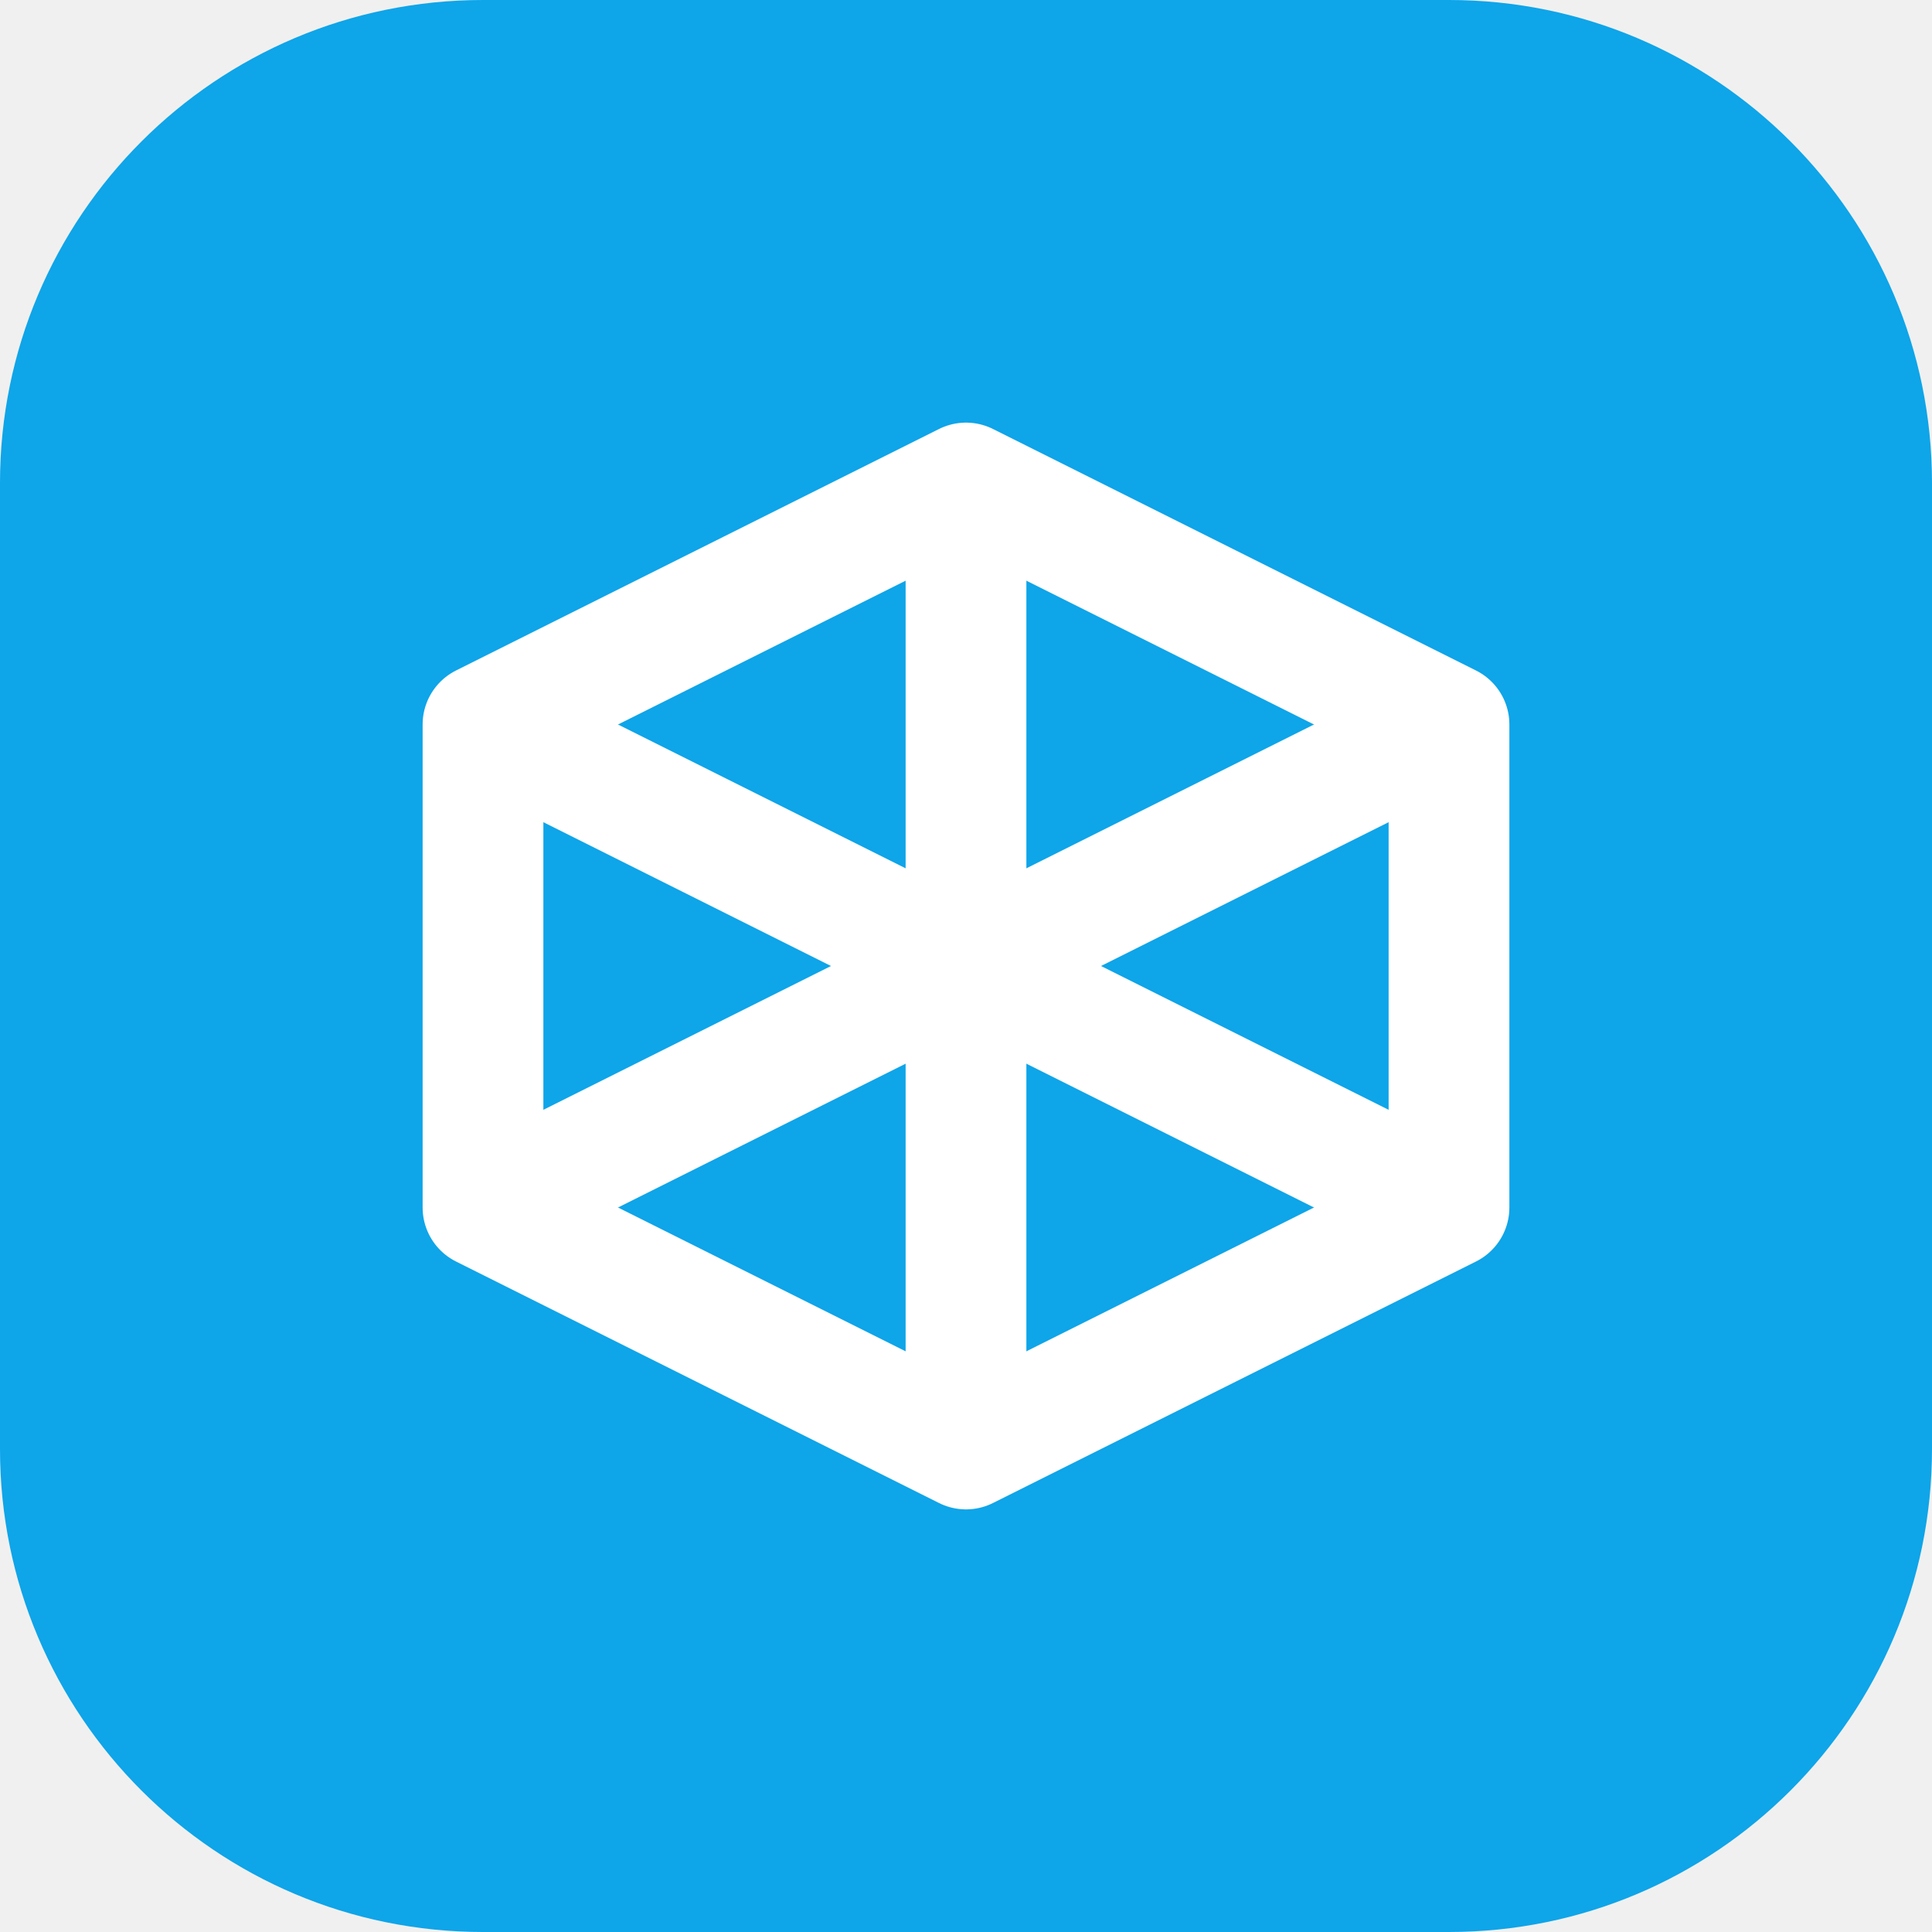
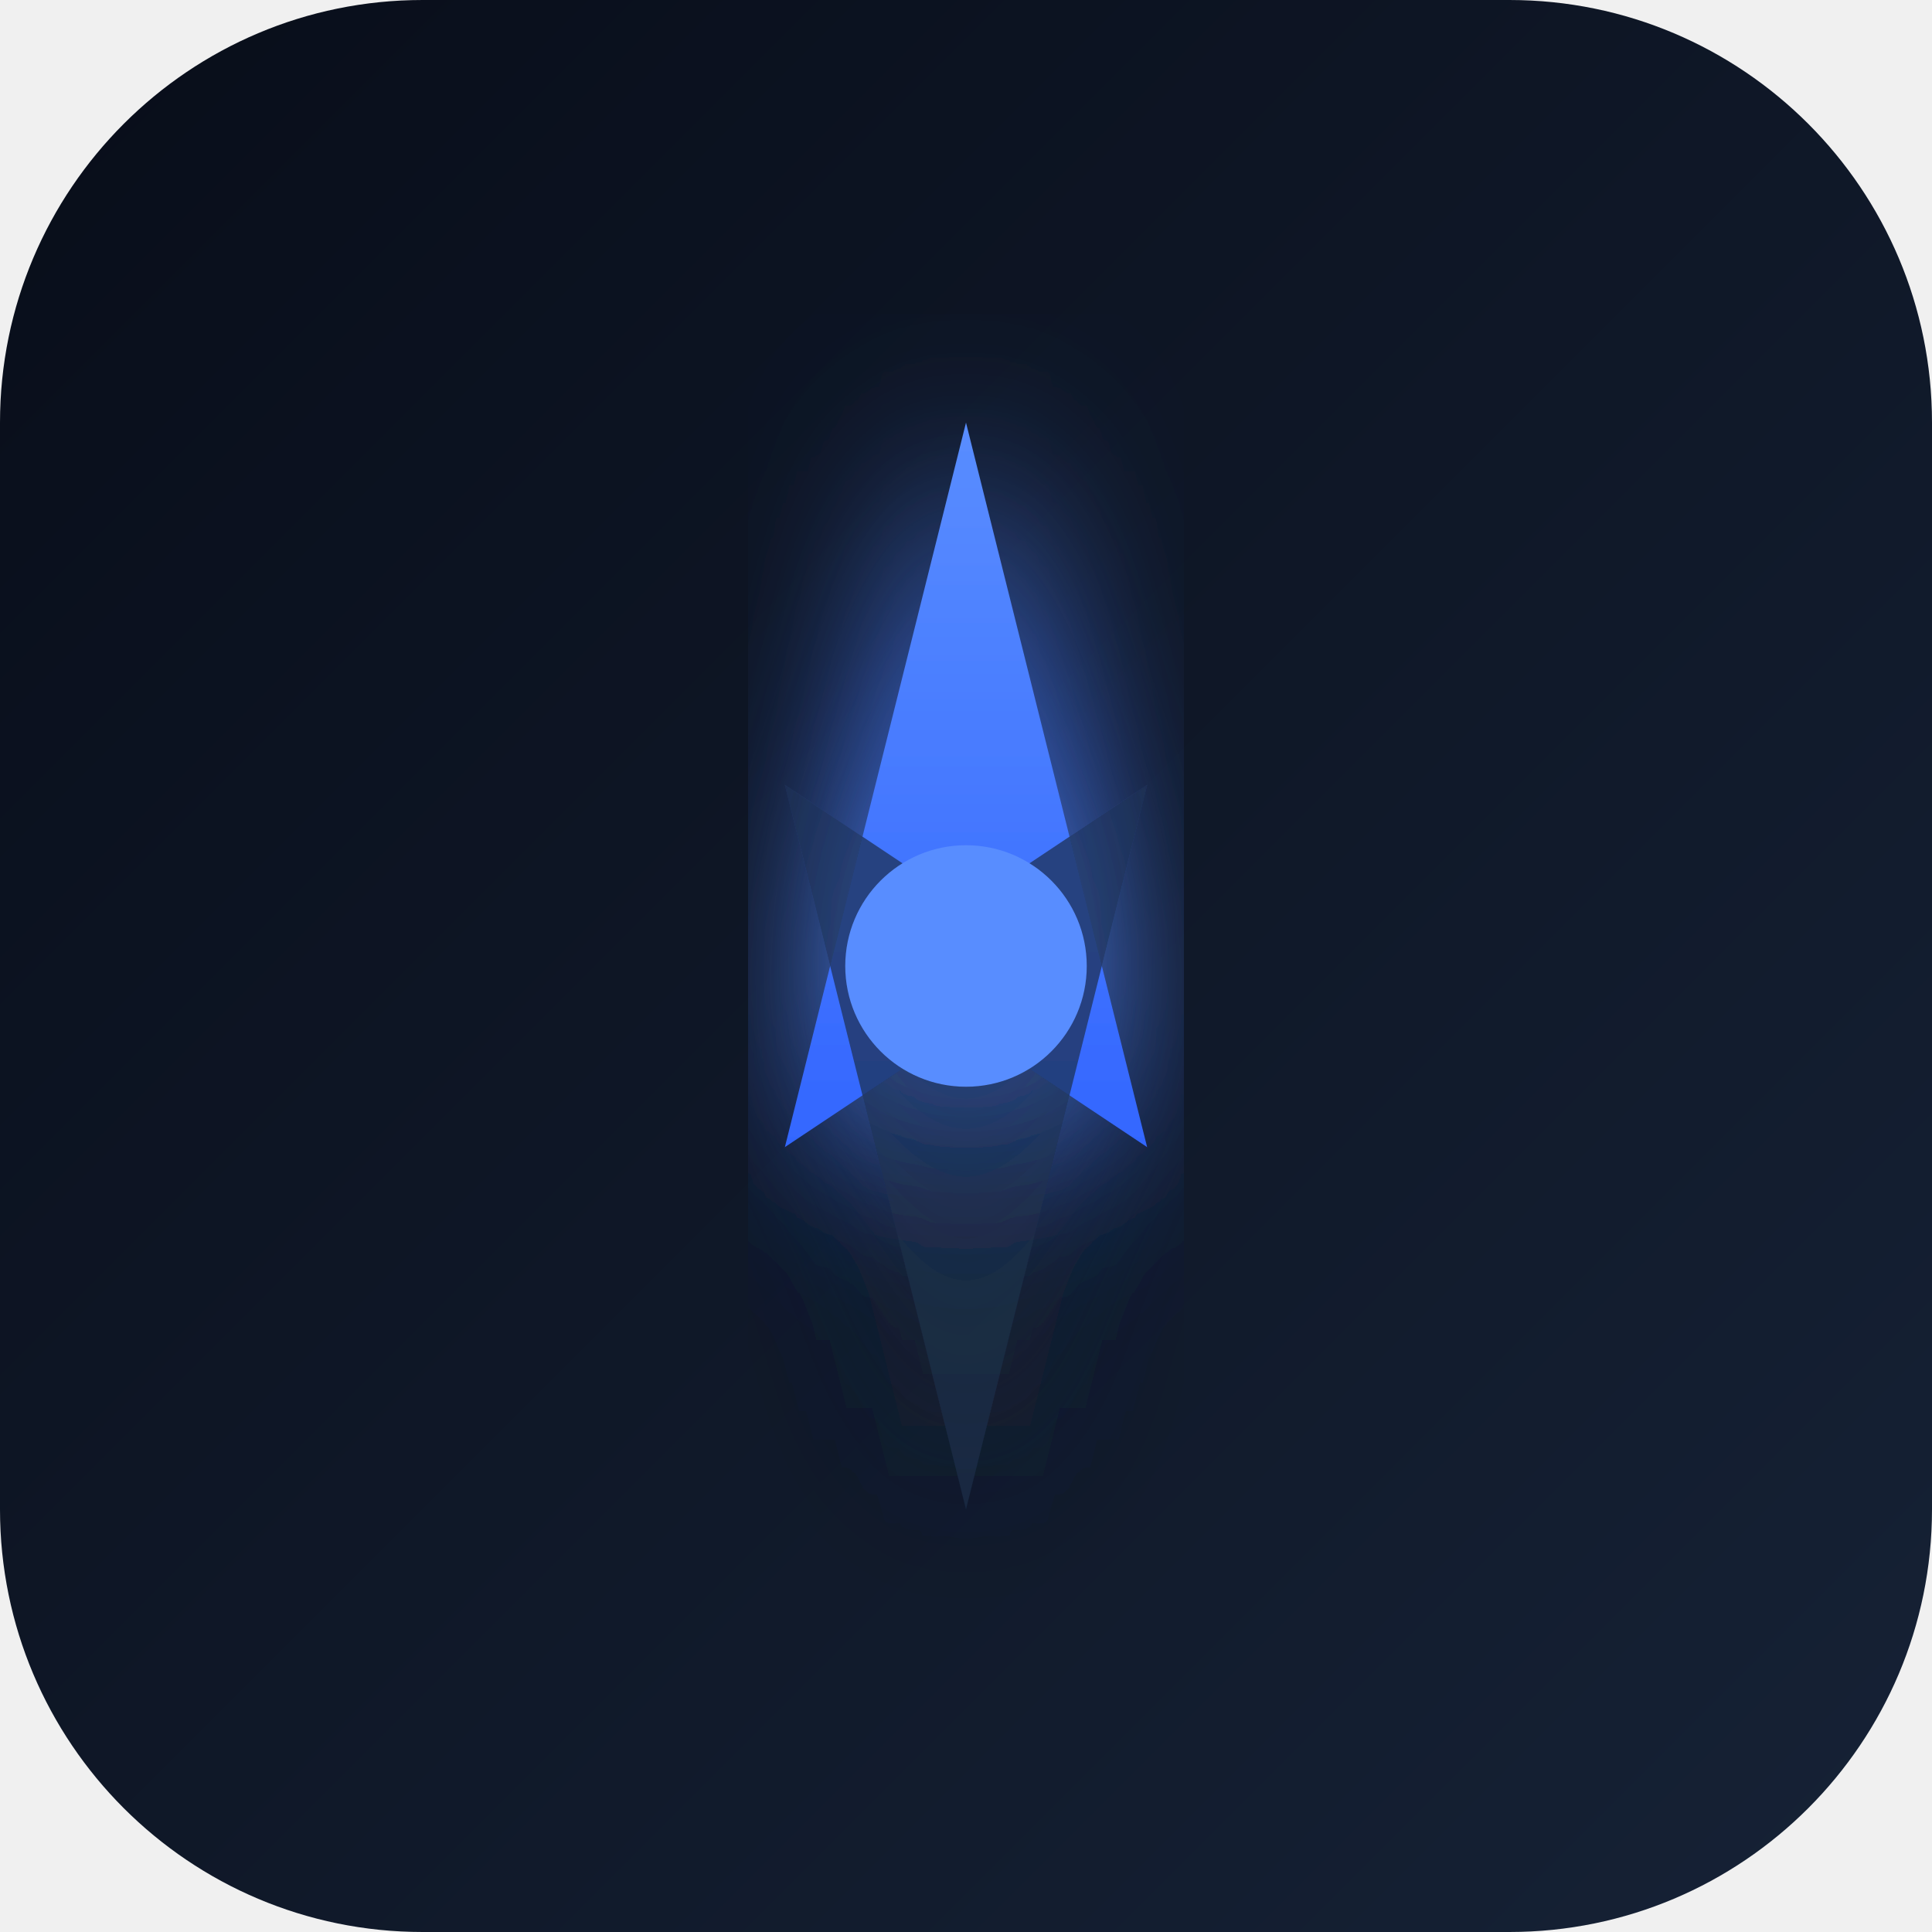
- <svg xmlns="http://www.w3.org/2000/svg" viewBox="0 0 32 32" fill="none">
-   <rect width="32" height="32" rx="8" fill="#0ea5e9" />
-   <path d="M8 12L16 8L24 12V20L16 24L8 20V12Z" stroke="white" stroke-width="2" stroke-linejoin="round" />
-   <path d="M16 8V24" stroke="white" stroke-width="2" />
-   <path d="M8 12L24 20" stroke="white" stroke-width="2" />
-   <path d="M24 12L8 20" stroke="white" stroke-width="2" />
+ <svg xmlns="http://www.w3.org/2000/svg" viewBox="0 0 32 32">
+   <defs>
+     <linearGradient id="bg" x1="0" y1="0" x2="1" y2="1">
+       <stop offset="0%" stop-color="#080d19" />
+       <stop offset="100%" stop-color="#162236" />
+     </linearGradient>
+     <linearGradient id="needle" x1="0" y1="0" x2="0" y2="1">
+       <stop offset="0%" stop-color="#598dff" />
+       <stop offset="100%" stop-color="#3366ff" />
+     </linearGradient>
+     <filter id="glow">
+       <feGaussianBlur stdDeviation="1.5" result="blur" />
+       <feComposite in="SourceGraphic" in2="blur" operator="over" />
+     </filter>
+   </defs>
+   <rect width="32" height="32" rx="7" fill="url(#bg)" />
+   <g transform="translate(16,16)" filter="url(#glow)">
+     <polygon points="0,-9 3,3 0,1 -3,3" fill="url(#needle)" />
+     <polygon points="0,9 3,-3 0,-1 -3,-3" fill="#1c2d4a" opacity="0.7" />
+     <circle r="2" fill="#598dff" />
+   </g>
</svg>
